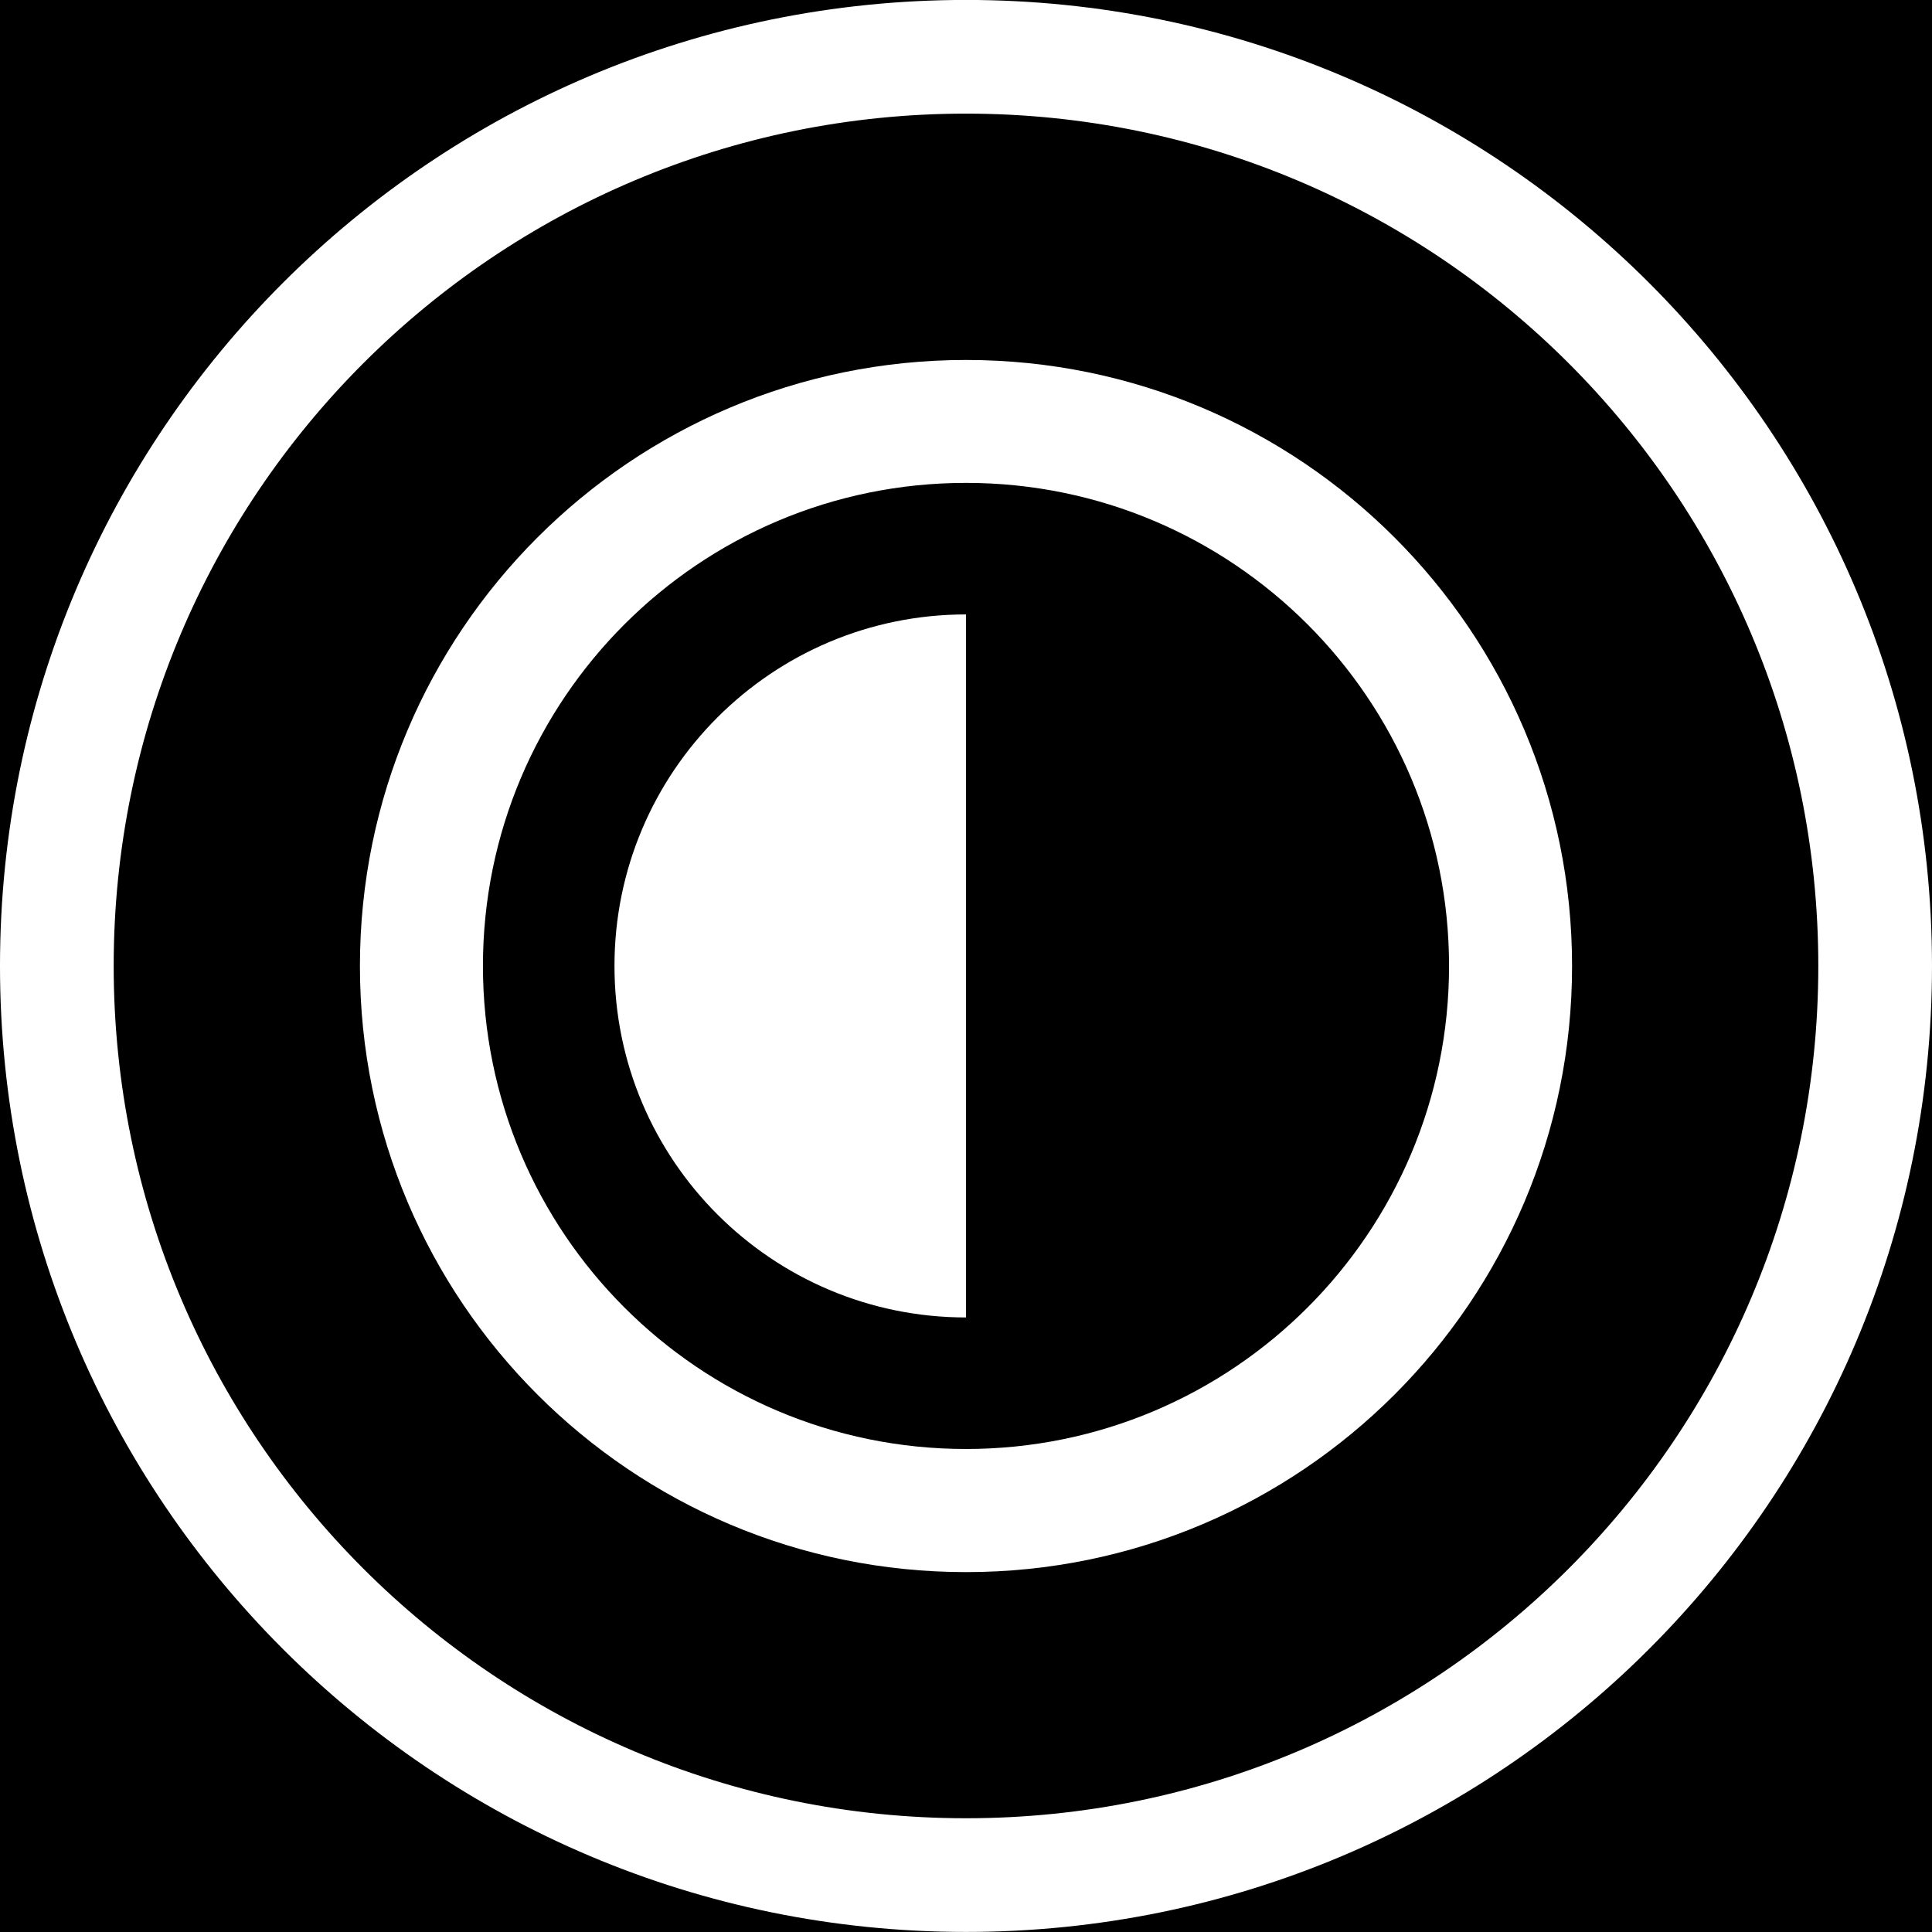
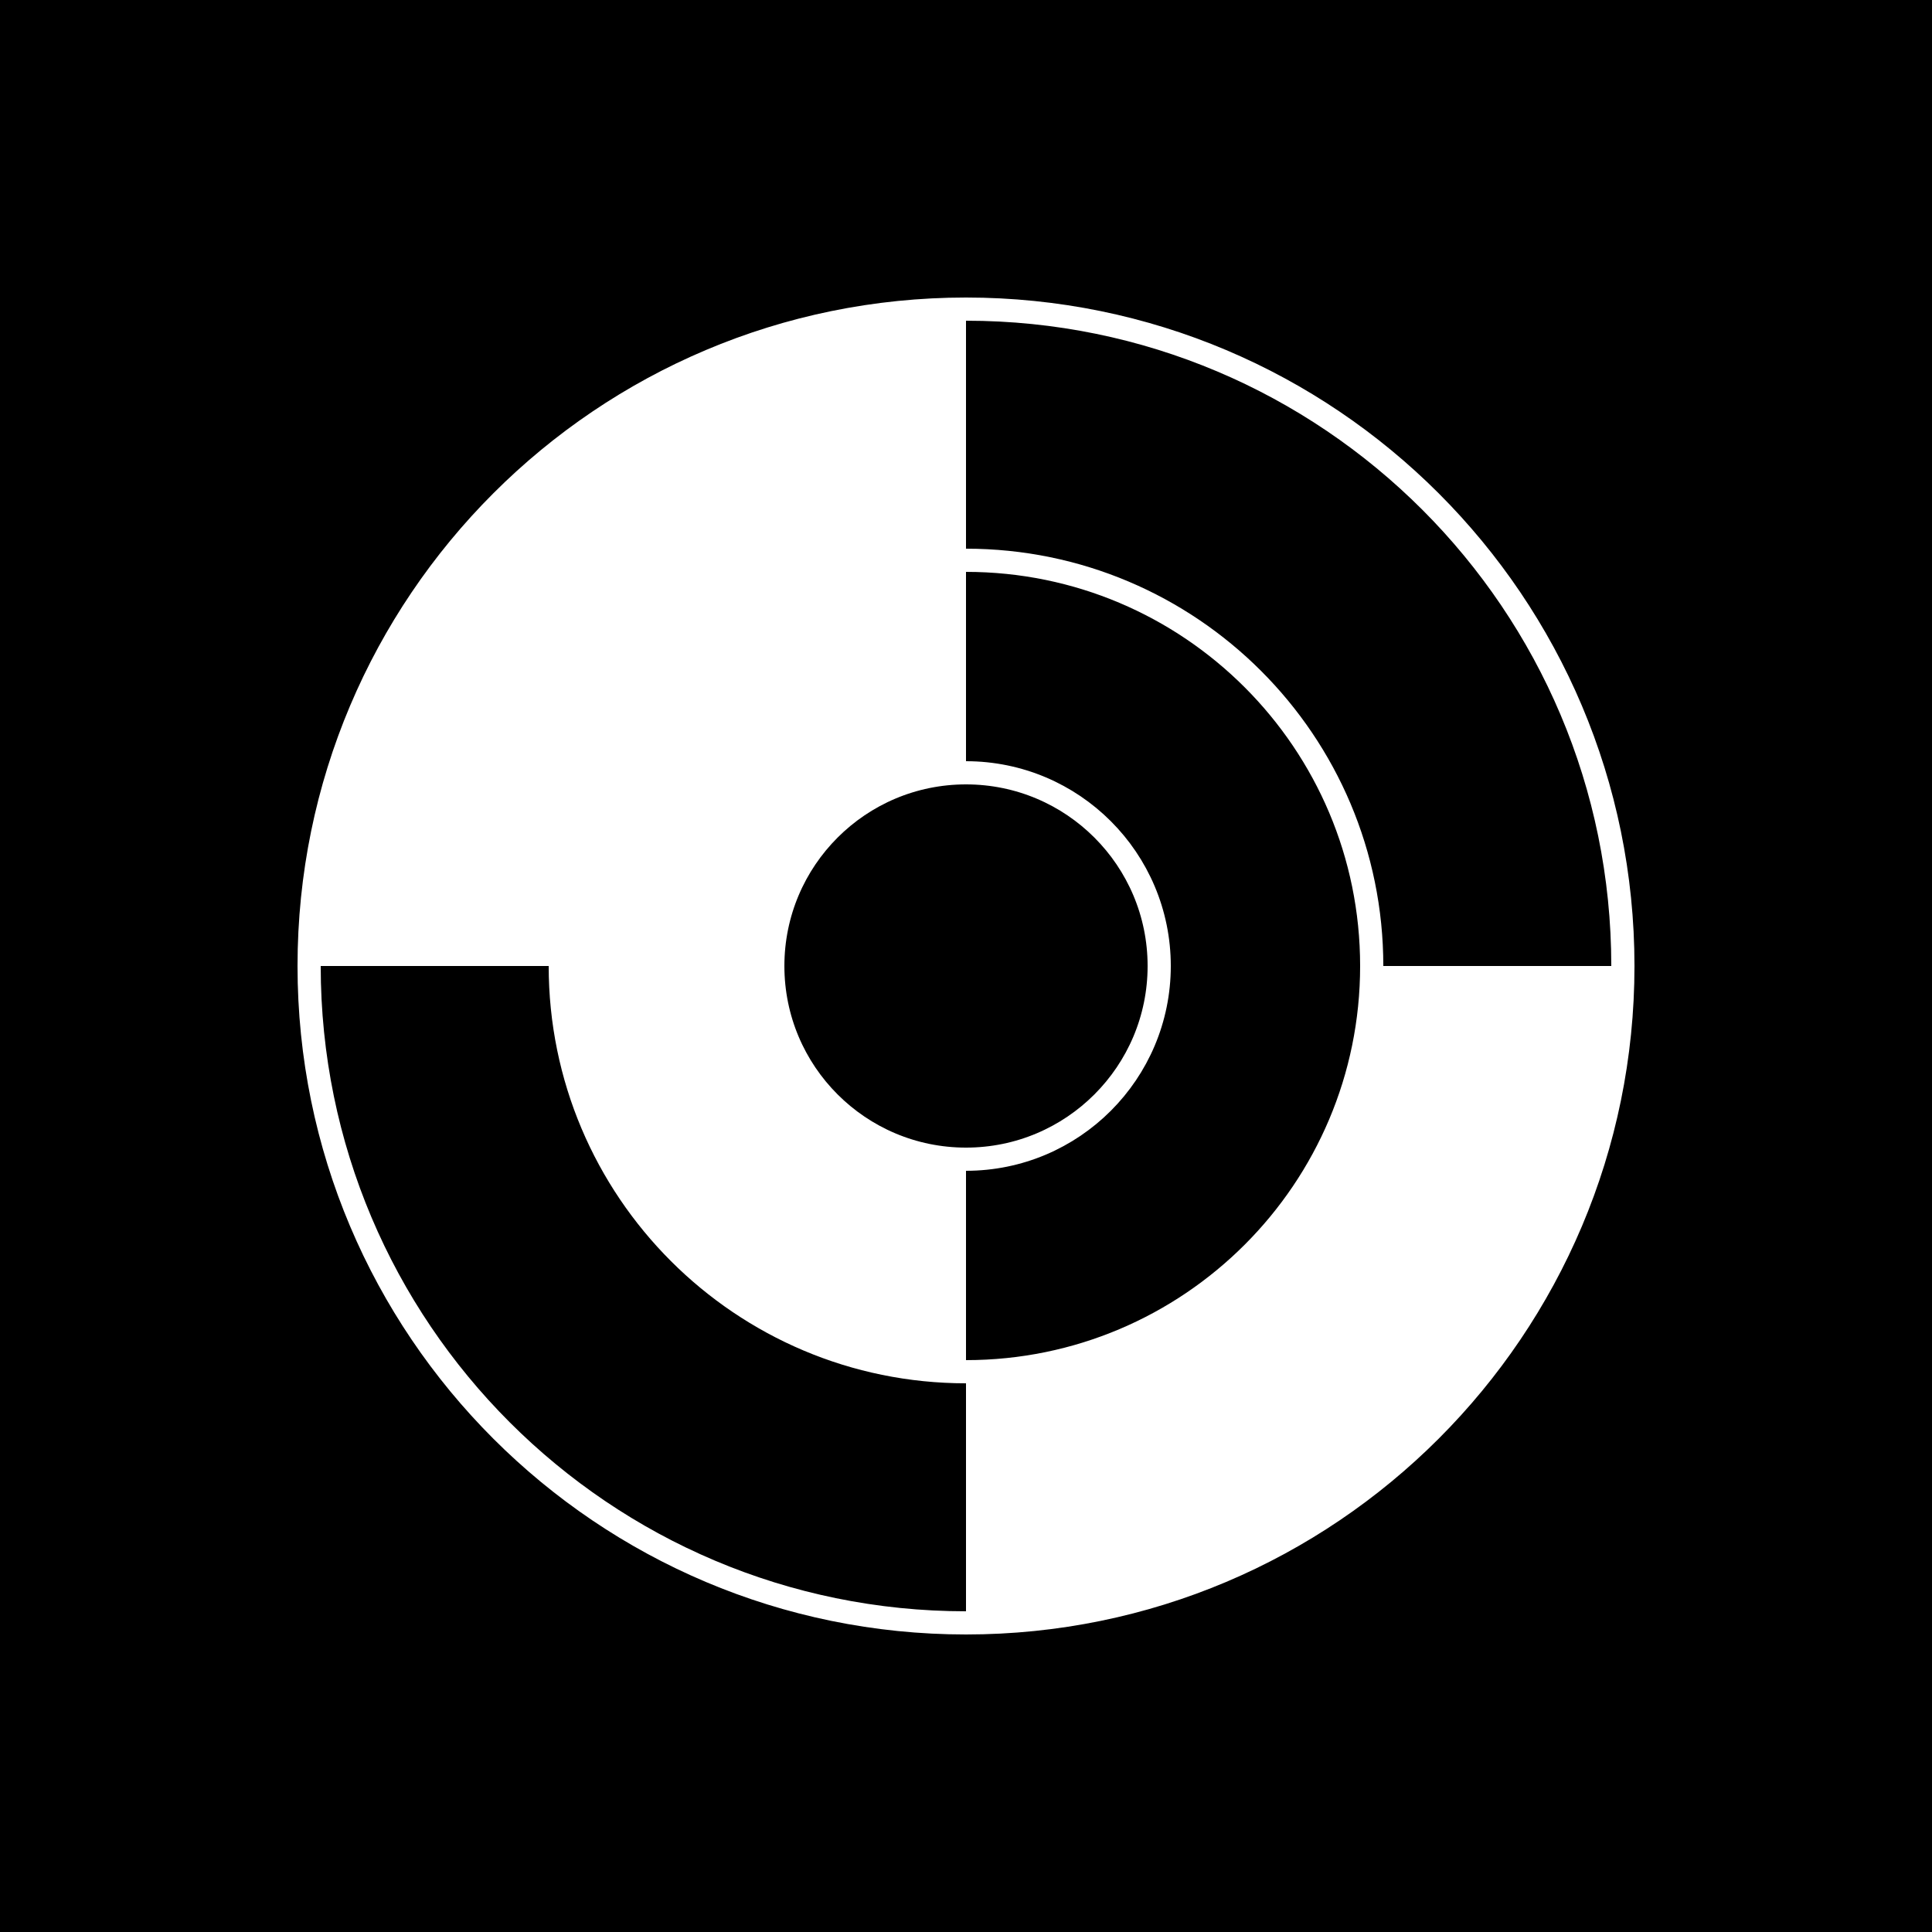
- <svg xmlns="http://www.w3.org/2000/svg" width="19.05mm" height="19.05mm" viewBox="0 0 19.05 19.05">
-   <rect width="100%" height="100%" fill="#000000" />
-   <g transform="translate(46.98794,-145.3476)">
-     <path fill-rule="evenodd" clip-rule="evenodd" d="m -37.463,146.468 c -4.642,0 -8.404,3.763 -8.404,8.404 0,4.642 3.763,8.404 8.404,8.404 4.642,0 8.404,-3.763 8.404,-8.404 0,-4.642 -3.763,-8.404 -8.404,-8.404 z m -9.525,8.404 c 0,-5.261 4.264,-9.525 9.525,-9.525 5.261,0 9.525,4.264 9.525,9.525 0,5.261 -4.264,9.525 -9.525,9.525 -5.261,0 -9.525,-4.264 -9.525,-9.525 z" fill="#ffffff" />
-     <path fill-rule="evenodd" clip-rule="evenodd" d="m -37.463,160.849 c 3.301,0 5.976,-2.676 5.976,-5.976 0,-3.301 -2.676,-5.976 -5.976,-5.976 -3.301,0 -5.976,2.676 -5.976,5.976 0,3.301 2.676,5.976 5.976,5.976 z m 0,-1.214 c 2.63,0 4.763,-2.132 4.763,-4.763 0,-2.63 -2.132,-4.763 -4.763,-4.763 -2.63,0 -4.763,2.132 -4.763,4.763 0,2.63 2.132,4.763 4.763,4.763 z" fill="#ffffff" />
-     <path fill-rule="evenodd" clip-rule="evenodd" d="m -37.463,151.406 c 0,0 -2.6e-5,0 -2.6e-5,0 -1.914,0 -3.466,1.552 -3.466,3.466 0,1.914 1.552,3.466 3.466,3.466 0,0 2.6e-5,0 2.6e-5,0 z" fill="#ffffff" />
-   </g>
+ <svg xmlns="http://www.w3.org/2000/svg" width="19.05mm" height="19.05mm" viewBox="0 0 100 100" fill="none">
+   <rect width="100" height="100" fill="#000" />
+   <defs>
+     <clipPath id="cl">
+       <rect x="0" y="0" width="50" height="100" />
+     </clipPath>
+     <clipPath id="cr">
+       <rect x="50" y="0" width="50" height="100" />
+     </clipPath>
+   </defs>
+   <circle cx="50" cy="50" r="21" fill="#fff" clip-path="url(#cl)" />
+   <circle cx="50" cy="50" r="21" fill="#000" clip-path="url(#cr)" />
+   <path d="M 50,16 A 34,34 0 0,1 84,50 L 71,50 A 21,21 0 0,0 50,29 Z" fill="#000" />
+   <path d="M 84,50 A 34,34 0 0,1 50,84 L 50,71 A 21,21 0 0,0 71,50 Z" fill="#fff" />
+   <path d="M 50,84 A 34,34 0 0,1 16,50 L 29,50 A 21,21 0 0,0 50,71 Z" fill="#000" />
+   <path d="M 16,50 A 34,34 0 0,1 50,16 L 50,29 A 21,21 0 0,0 29,50 Z" fill="#fff" />
+   <circle cx="50" cy="50" r="10" fill="#000" />
+   <circle cx="50" cy="50" r="10" fill="none" stroke="#fff" stroke-width="1.2" />
+   <circle cx="50" cy="50" r="21" fill="none" stroke="#fff" stroke-width="1.2" />
+   <circle cx="50" cy="50" r="34" fill="none" stroke="#fff" stroke-width="1.2" />
</svg>
